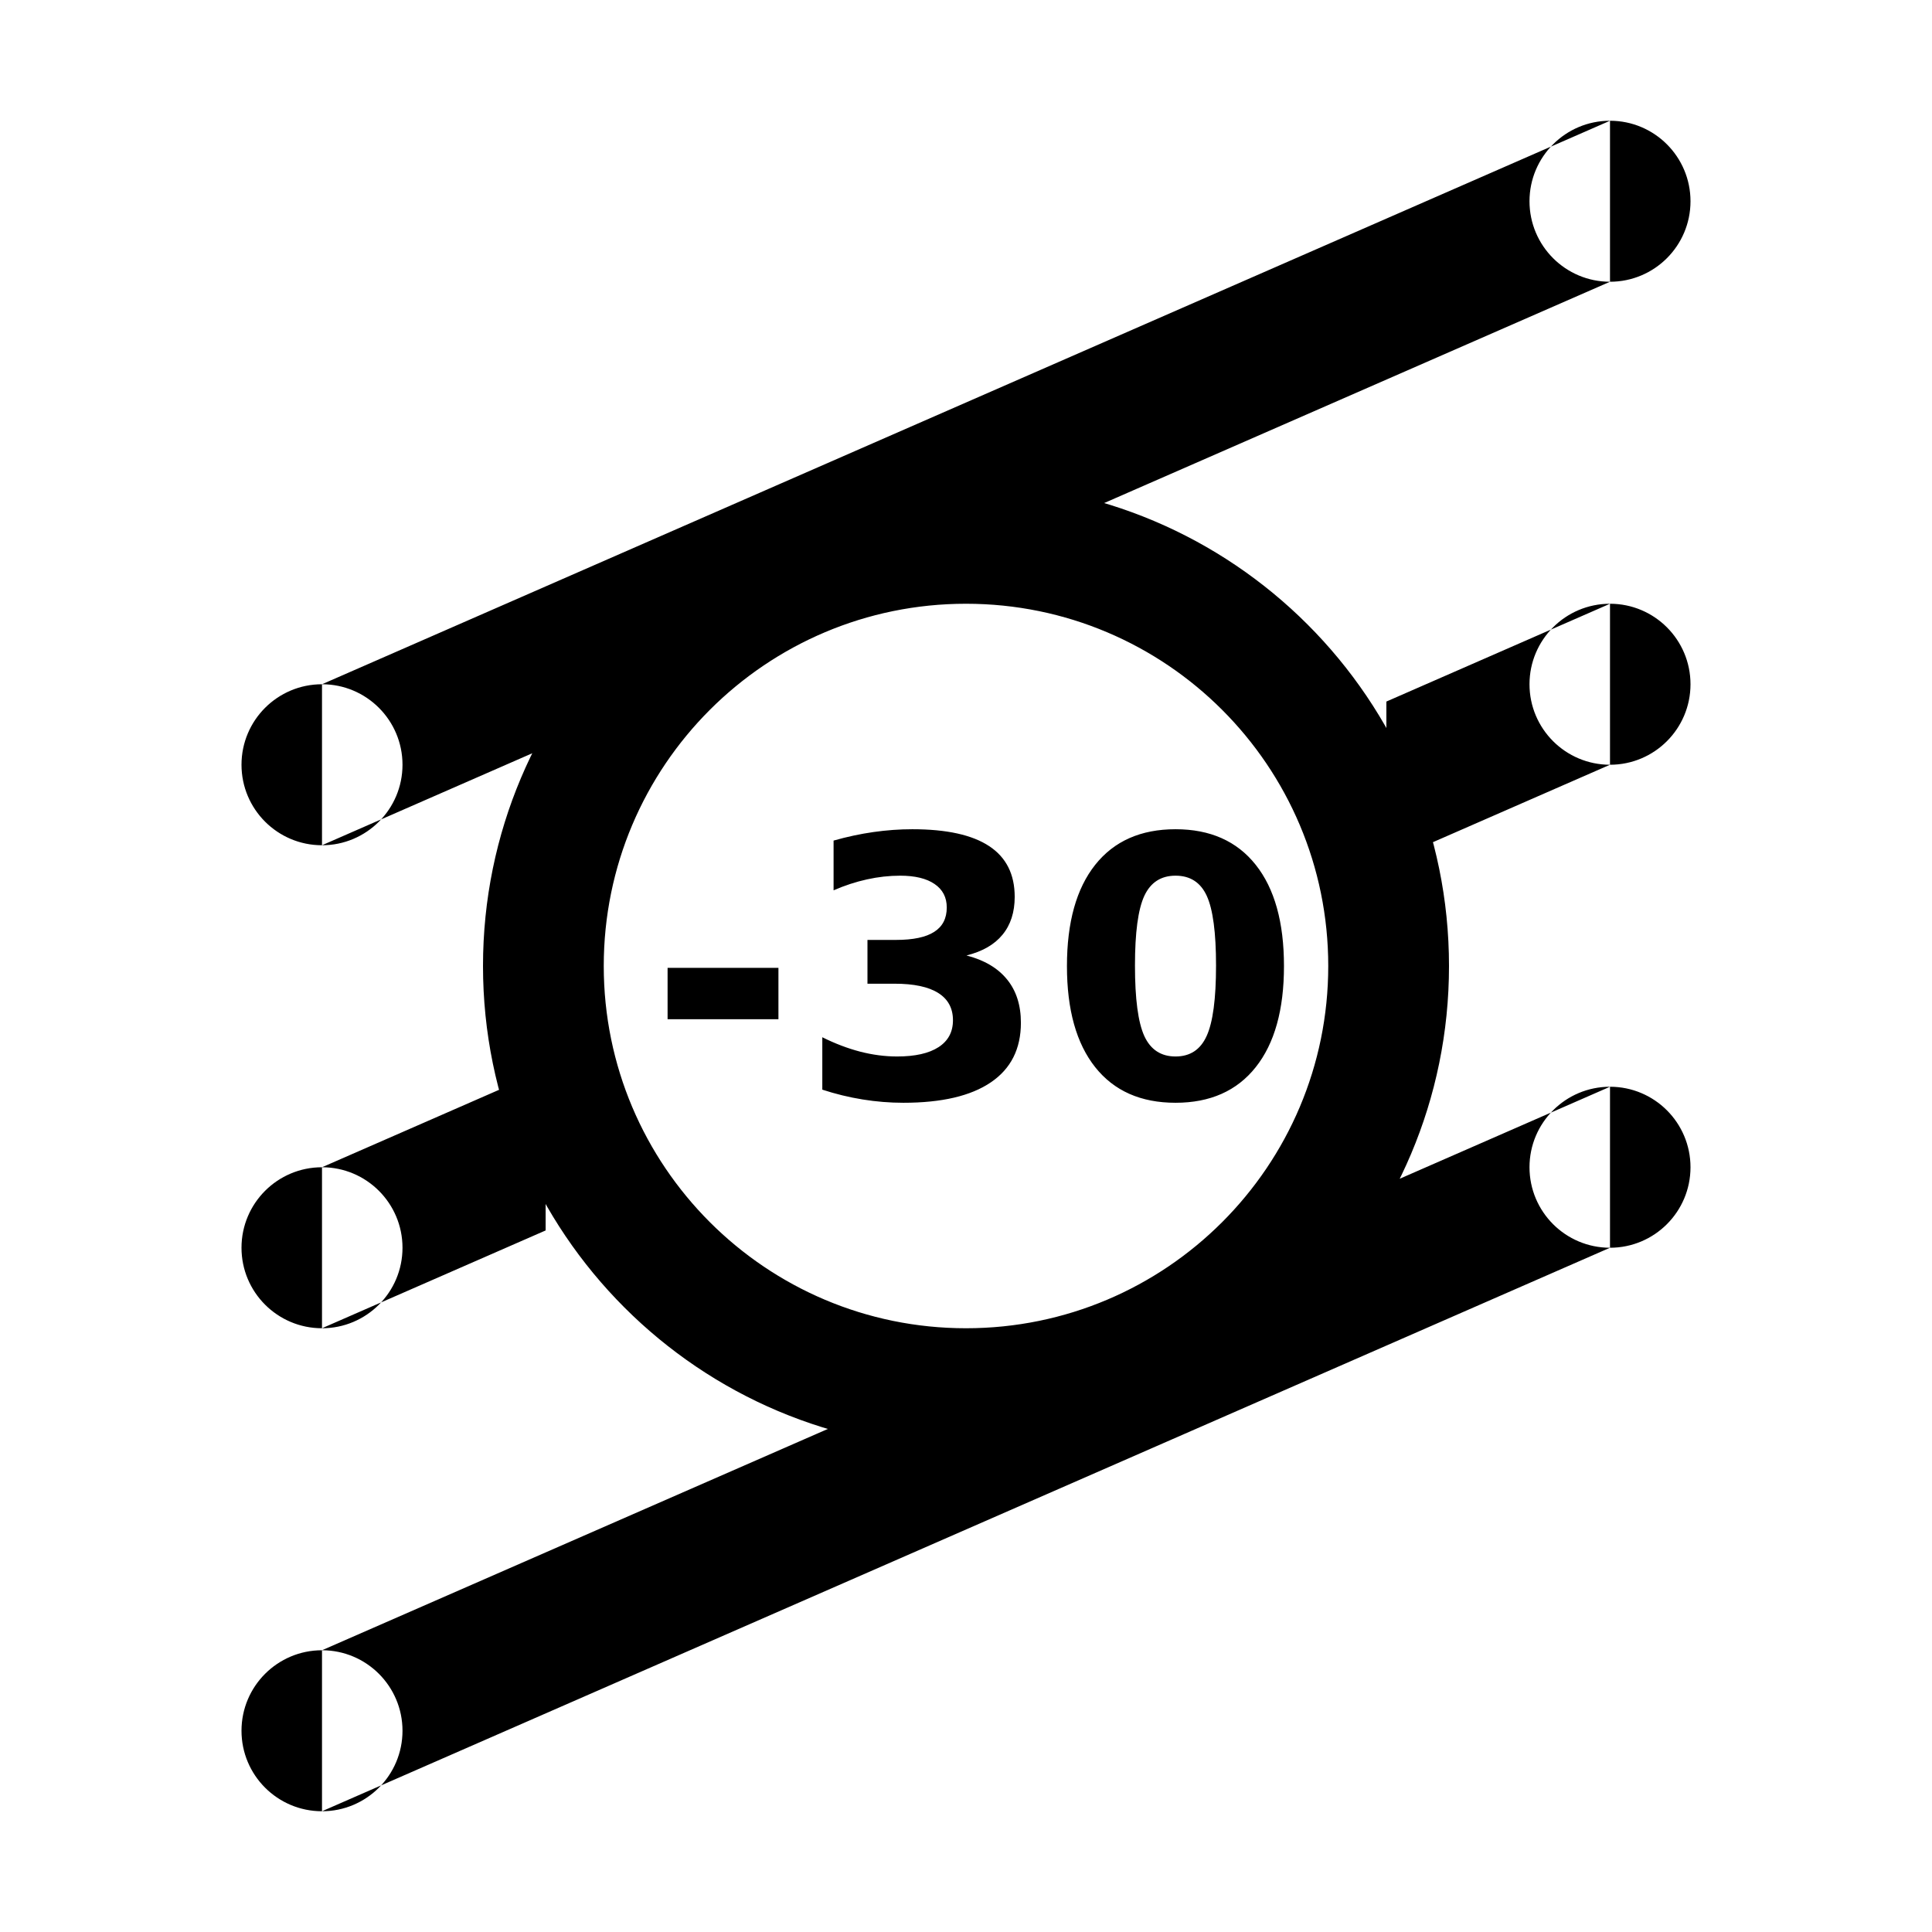
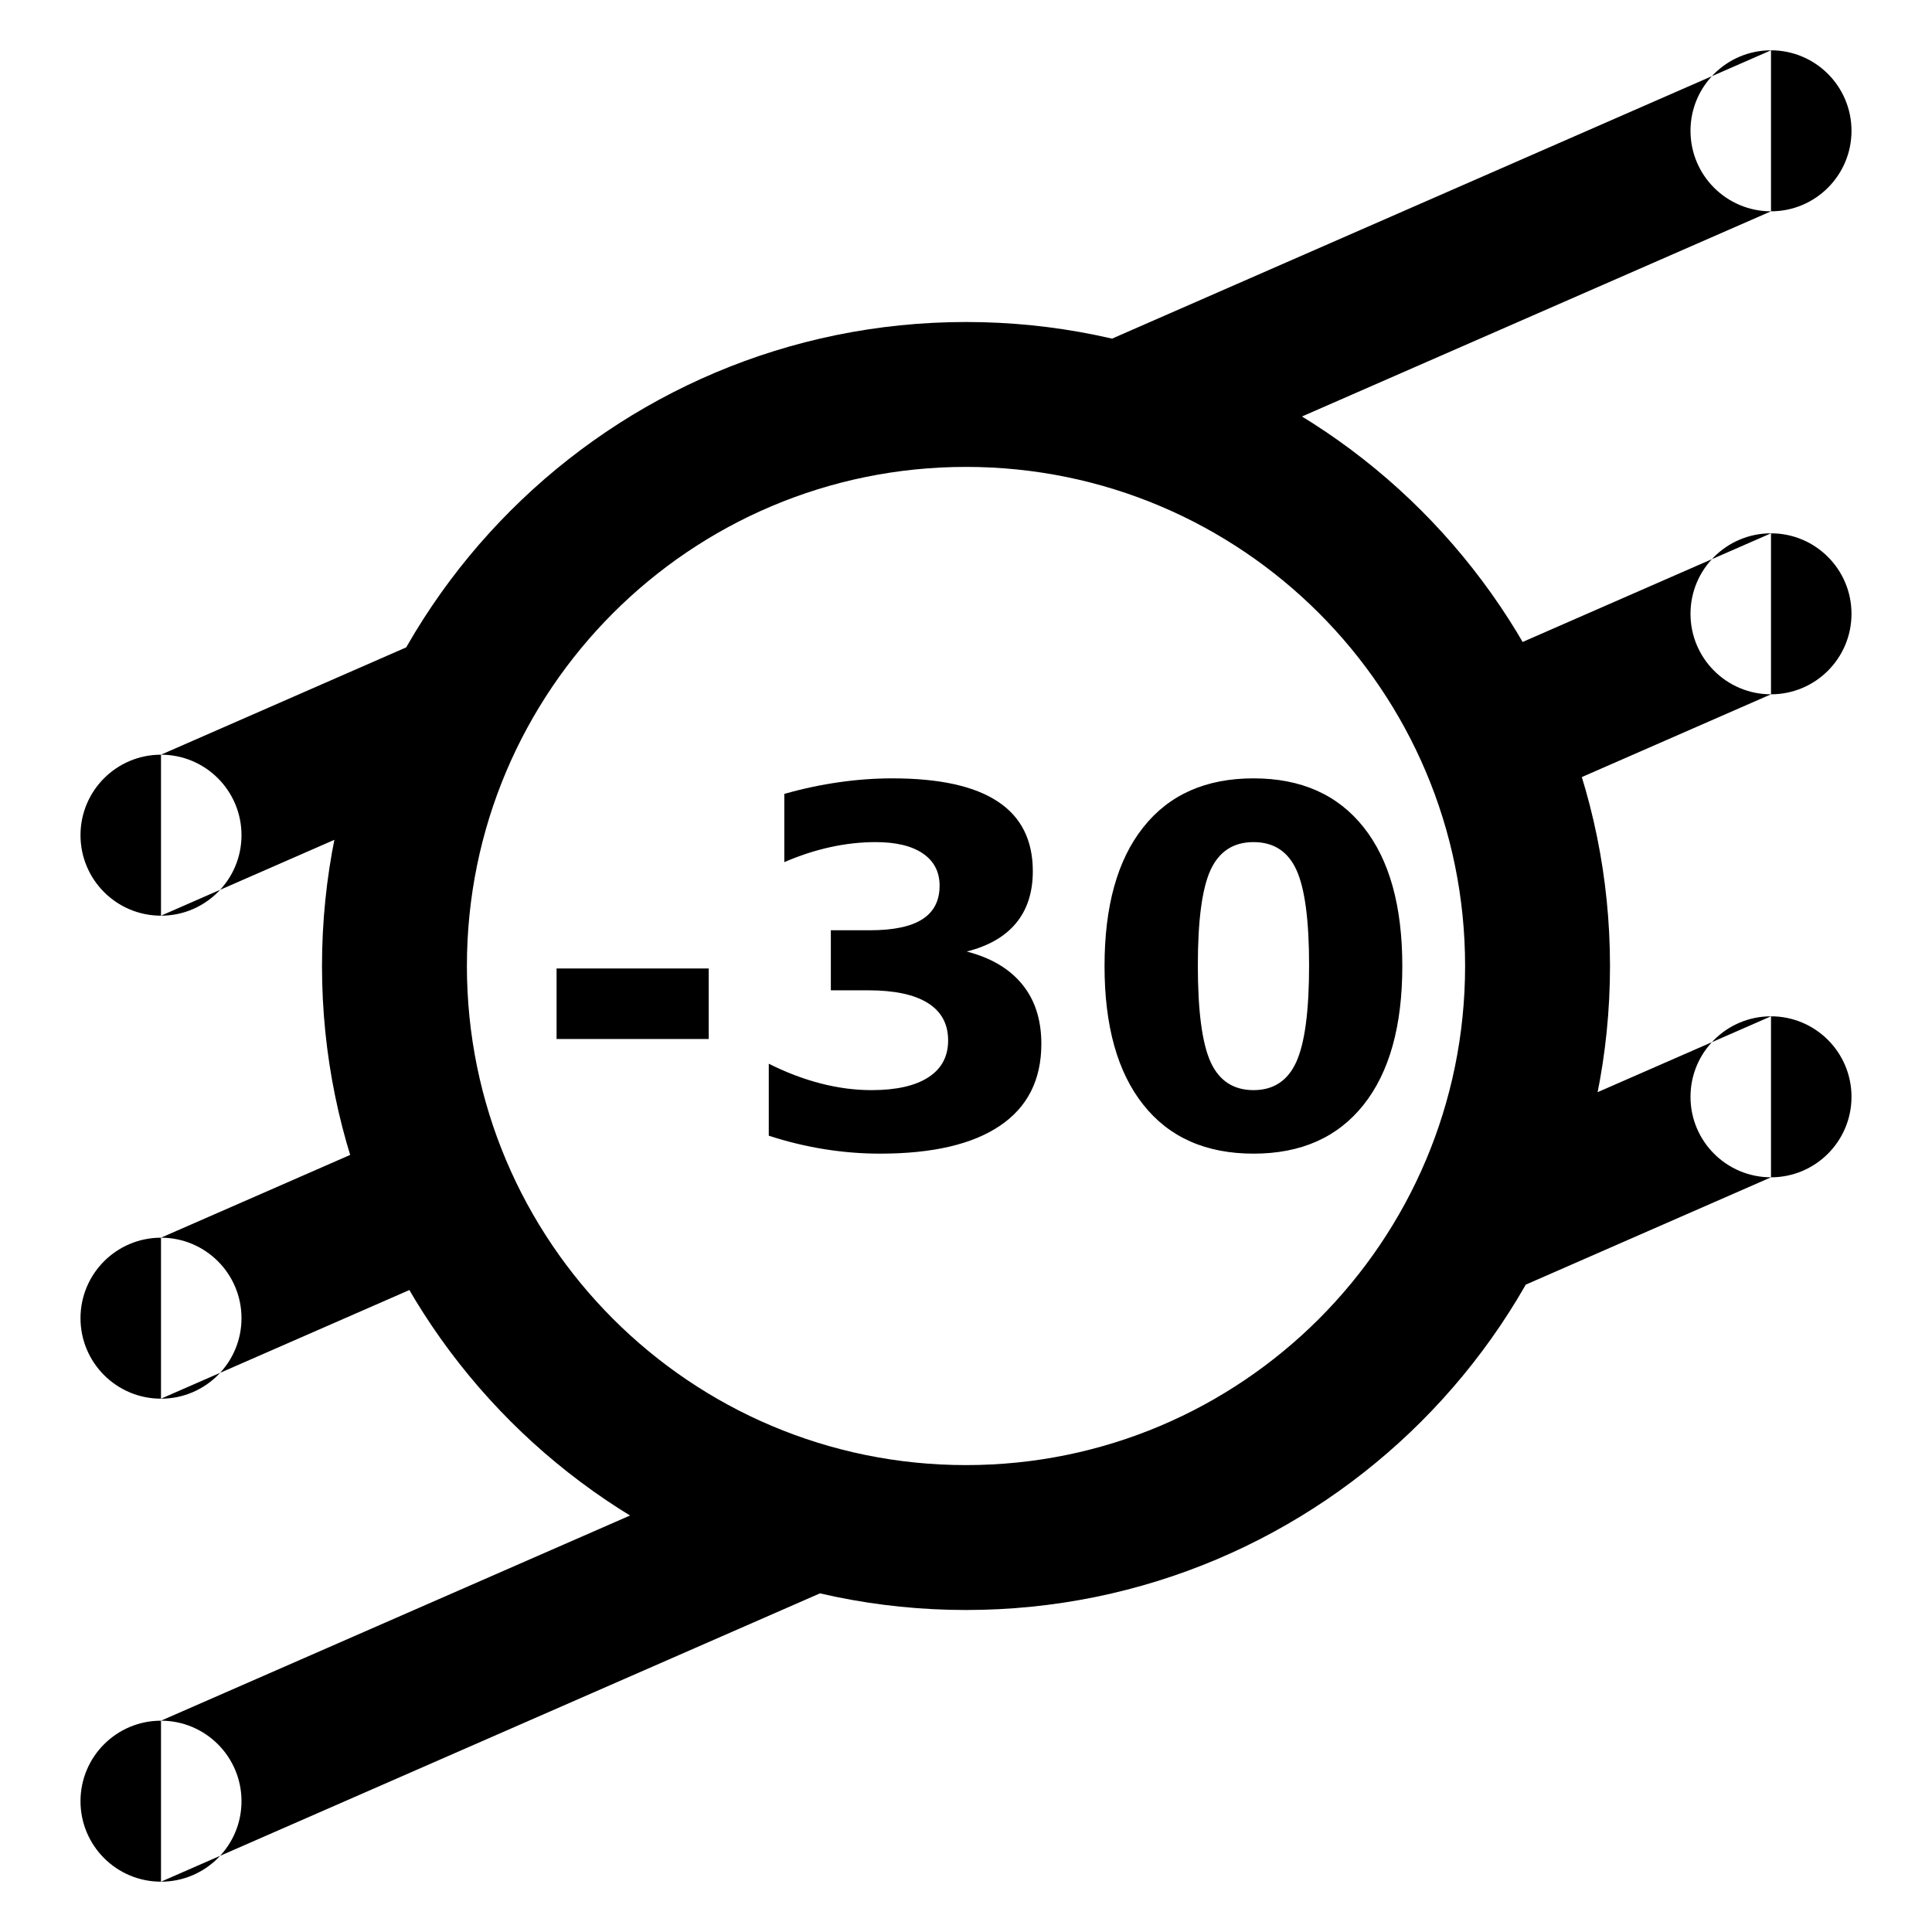
<svg xmlns="http://www.w3.org/2000/svg" viewBox="0 0 24 24">
-   <path d="M18,12 A6,6 0 1,1 6,12 A6,6 0 1,1 18,12 Z M16.5,12 A4.5,4.5 0 1,0 7.5,12 A4.5,4.5 0 1,0 16.5,12 Z M8.293,12.023 L9.670,12.023 L9.670,12.661 L8.293,12.661 L8.293,12.023 Z M12.006,11.869 Q12.338,11.955 12.510,12.167 Q12.682,12.378 12.682,12.705 Q12.682,13.192 12.309,13.445 Q11.936,13.699 11.222,13.699 Q10.969,13.699 10.716,13.658 Q10.462,13.617 10.215,13.536 L10.215,12.885 Q10.452,13.003 10.685,13.064 Q10.918,13.124 11.144,13.124 Q11.480,13.124 11.659,13.008 Q11.838,12.892 11.838,12.674 Q11.838,12.450 11.655,12.335 Q11.472,12.220 11.114,12.220 L10.776,12.220 L10.776,11.676 L11.131,11.676 Q11.450,11.676 11.605,11.576 Q11.761,11.477 11.761,11.273 Q11.761,11.084 11.609,10.981 Q11.458,10.878 11.182,10.878 Q10.978,10.878 10.770,10.924 Q10.561,10.970 10.355,11.060 L10.355,10.442 Q10.605,10.371 10.850,10.336 Q11.096,10.301 11.333,10.301 Q11.971,10.301 12.288,10.511 Q12.605,10.720 12.605,11.141 Q12.605,11.428 12.453,11.612 Q12.303,11.795 12.006,11.869 Z M15.106,11.994 Q15.106,11.380 14.991,11.129 Q14.876,10.878 14.603,10.878 Q14.332,10.878 14.215,11.129 Q14.099,11.380 14.099,11.994 Q14.099,12.615 14.215,12.870 Q14.332,13.124 14.603,13.124 Q14.874,13.124 14.989,12.870 Q15.106,12.615 15.106,11.994 Z M15.950,12.001 Q15.950,12.815 15.599,13.257 Q15.248,13.699 14.603,13.699 Q13.956,13.699 13.605,13.257 Q13.254,12.815 13.254,12.001 Q13.254,11.185 13.605,10.743 Q13.956,10.301 14.603,10.301 Q15.248,10.301 15.599,10.743 Q15.950,11.185 15.950,12.001 Z M 3.0, 9.5 a 1.0,1.0 0 1,0 2.0,0 a 1.0,1.0 0 1,0 -2.0,0 M 19.0, 2.5 a 1.0,1.0 0 1,0 2.0,0 a 1.0,1.0 0 1,0 -2.0,0 M 3.0, 15.5 a 1.0,1.0 0 1,0 2.0,0 a 1.0,1.0 0 1,0 -2.0,0 M 19.0, 8.5 a 1.0,1.0 0 1,0 2.0,0 a 1.0,1.0 0 1,0 -2.0,0 M 3.0, 21.5 a 1.0,1.0 0 1,0 2.0,0 a 1.0,1.0 0 1,0 -2.0,0 M 19.0, 14.5 a 1.0,1.0 0 1,0 2.0,0 a 1.0,1.0 0 1,0 -2.0,0 M4,8.5 20,1.5 20,3.5 4,10.5z M4,14.5 6.778,13.285 6.778,15.285 4,16.5z M17.222,8.715 20,7.5 20,9.5 17.222,10.715z M4,20.5 20,13.5 20,15.5 4,22.5z " />
+   <path d="M20.0,12.0 A8.0,8.0 0 1,1 4.0,12.0 A8.0,8.0 0 1,1 20.0,12.0 M18.2,12.0 A6.2,6.2 0 1,0 5.8,12.0 A6.2,6.2 0 1,0 18.2,12.0 Z M6.914,12.031 L8.804,12.031 L8.804,12.907 L6.914,12.907 L6.914,12.031 Z M12.009,11.820 Q12.463,11.938 12.699,12.229 Q12.936,12.519 12.936,12.967 Q12.936,13.636 12.424,13.983 Q11.912,14.331 10.932,14.331 Q10.585,14.331 10.238,14.275 Q9.890,14.219 9.550,14.108 L9.550,13.214 Q9.876,13.377 10.195,13.459 Q10.516,13.542 10.826,13.542 Q11.286,13.542 11.532,13.383 Q11.778,13.224 11.778,12.925 Q11.778,12.618 11.526,12.460 Q11.275,12.302 10.784,12.302 L10.321,12.302 L10.321,11.556 L10.808,11.556 Q11.245,11.556 11.458,11.419 Q11.672,11.282 11.672,11.002 Q11.672,10.744 11.464,10.602 Q11.257,10.461 10.877,10.461 Q10.598,10.461 10.312,10.524 Q10.026,10.587 9.743,10.710 L9.743,9.862 Q10.086,9.765 10.423,9.717 Q10.760,9.669 11.085,9.669 Q11.961,9.669 12.395,9.957 Q12.830,10.244 12.830,10.822 Q12.830,11.216 12.622,11.467 Q12.415,11.718 12.009,11.820 Z M16.262,11.992 Q16.262,11.149 16.104,10.805 Q15.946,10.461 15.572,10.461 Q15.199,10.461 15.039,10.805 Q14.880,11.149 14.880,11.992 Q14.880,12.844 15.039,13.194 Q15.199,13.542 15.572,13.542 Q15.943,13.542 16.102,13.194 Q16.262,12.844 16.262,11.992 Z M17.420,12.001 Q17.420,13.118 16.939,13.724 Q16.457,14.331 15.572,14.331 Q14.684,14.331 14.203,13.724 Q13.721,13.118 13.721,12.001 Q13.721,10.881 14.203,10.276 Q14.684,9.669 15.572,9.669 Q16.457,9.669 16.939,10.276 Q17.420,10.881 17.420,12.001 Z M 1.0, 10.375 a 1.0,1.0 0 1,0 2.0,0 a 1.0,1.0 0 1,0 -2.0,0 M 21.0, 1.625 a 1.0,1.0 0 1,0 2.0,0 a 1.0,1.0 0 1,0 -2.0,0 M 1.0, 16.375 a 1.0,1.0 0 1,0 2.0,0 a 1.0,1.0 0 1,0 -2.0,0 M 21.0, 7.625 a 1.0,1.0 0 1,0 2.0,0 a 1.0,1.0 0 1,0 -2.0,0 M 1.0, 22.375 a 1.0,1.0 0 1,0 2.0,0 a 1.0,1.0 0 1,0 -2.0,0 M 21.0, 13.625 a 1.0,1.0 0 1,0 2.0,0 a 1.0,1.0 0 1,0 -2.0,0 M2.0,9.375 5.048,8.041 4.155,10.432 2.0,11.375z M13.811,4.208 22.0,0.625 22.0,2.625 16.173,5.174z M2.0,15.375 4.352,14.346 5.086,16.025 2.0,17.375z M18.914,7.975 22.0,6.625 22.0,8.625 19.648,9.654z M2.0,21.375 7.827,18.826 10.189,19.792 2.0,23.375z M19.845,13.568 22.0,12.625 22.0,14.625 18.952,15.959z " />
</svg>
